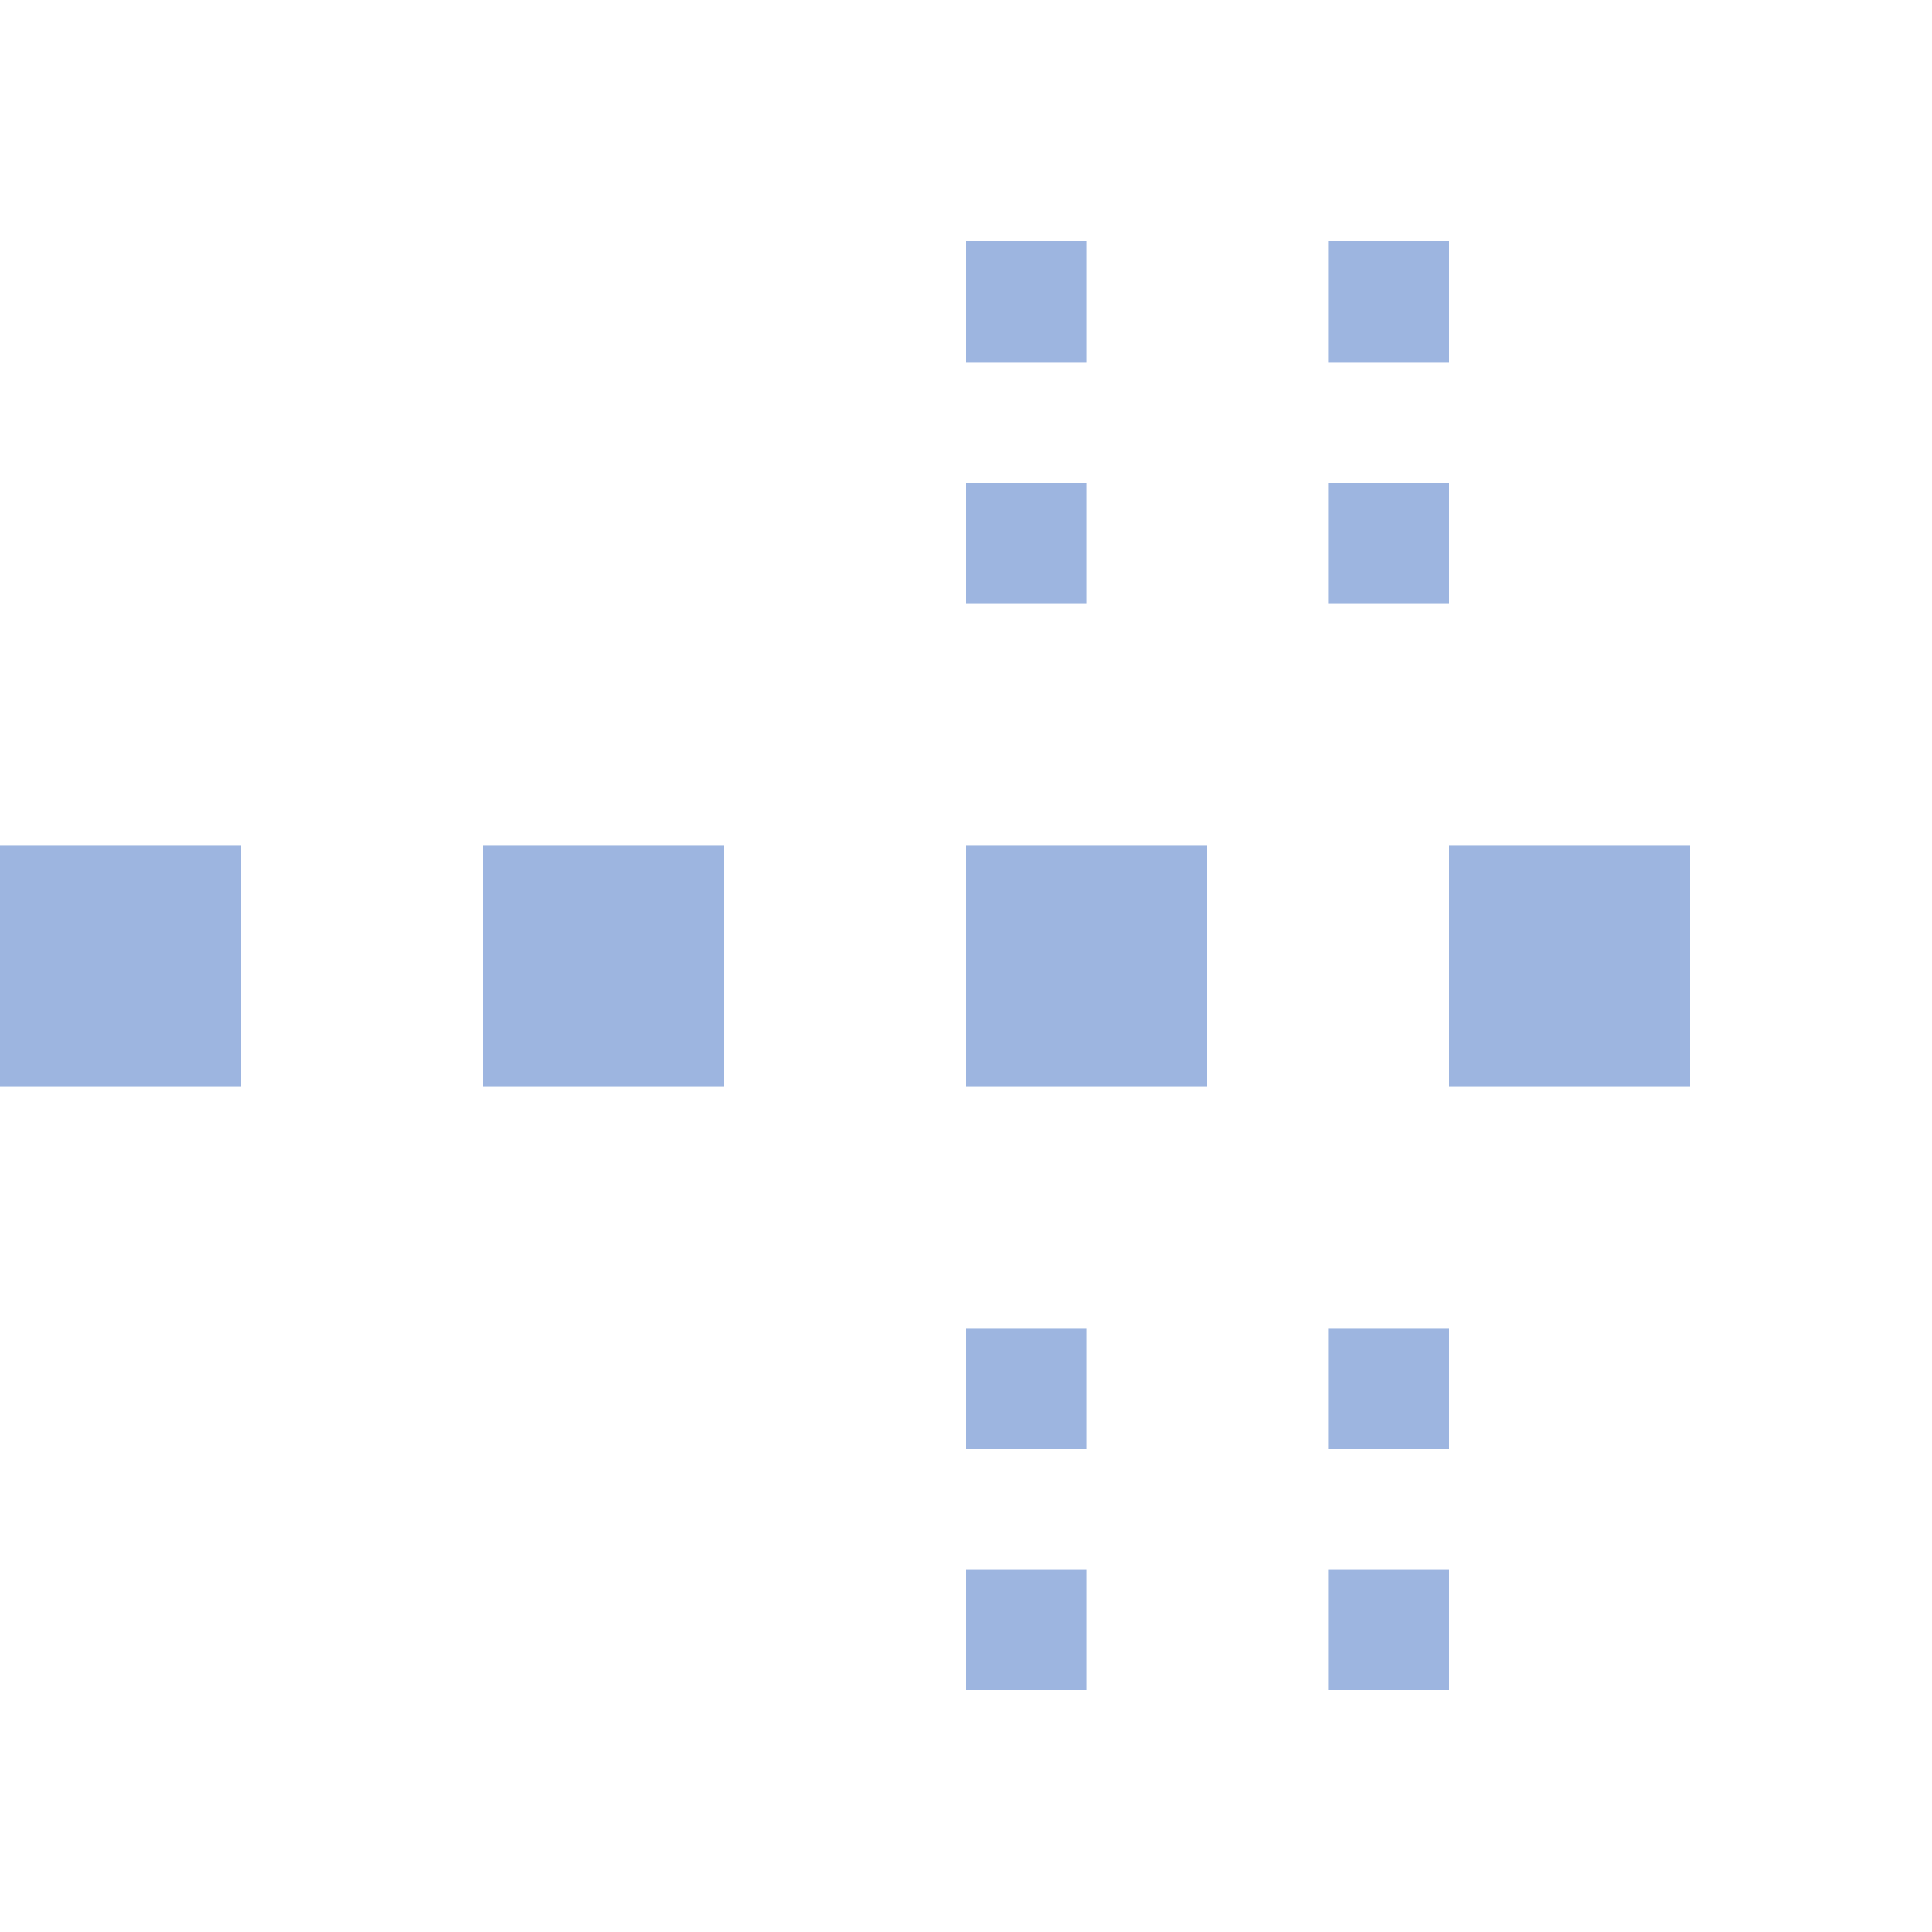
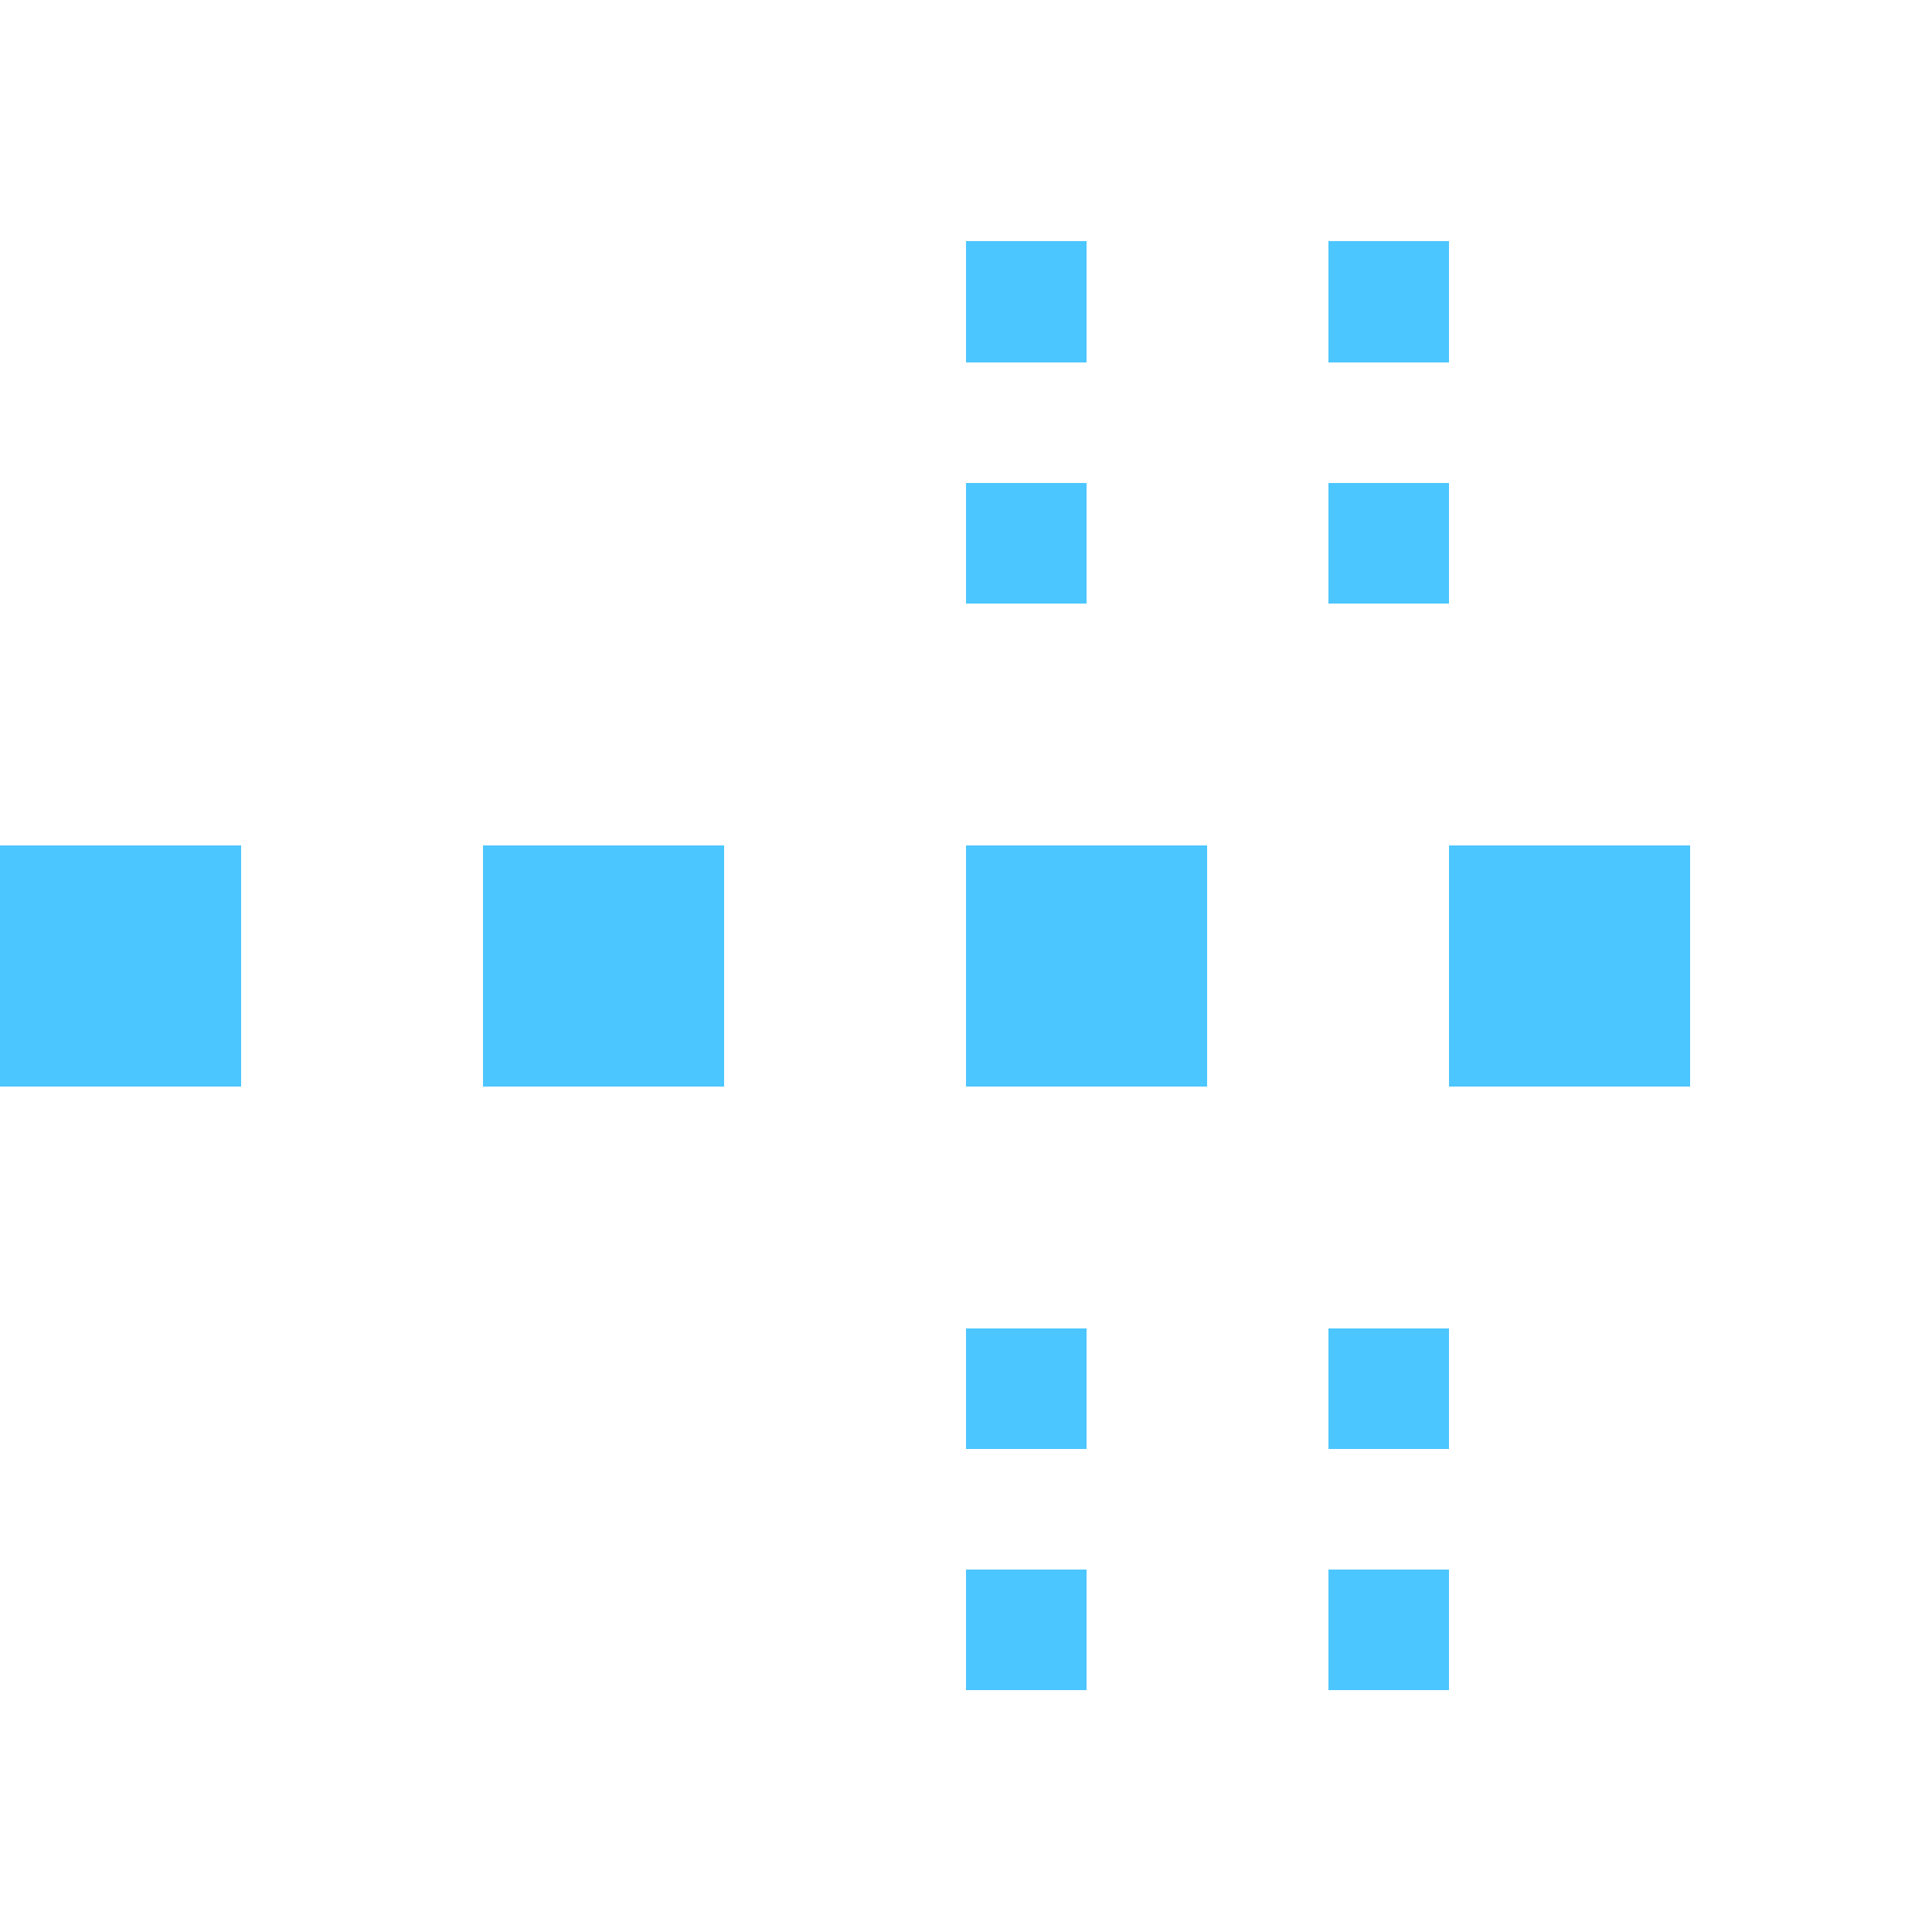
<svg xmlns="http://www.w3.org/2000/svg" viewBox="0 0 16 16" width="64" height="64" shape-rendering="crispEdges" role="img" aria-label="Open">
-   <rect x="8" y="2" width="1" height="1" fill="#9DB5E0" />
-   <rect x="11" y="2" width="1" height="1" fill="#9DB5E0" />
-   <rect x="8" y="4" width="1" height="1" fill="#9DB5E0" />
-   <rect x="11" y="4" width="1" height="1" fill="#9DB5E0" />
-   <rect x="0" y="7" width="2" height="1" fill="#9DB5E0" />
-   <rect x="4" y="7" width="2" height="1" fill="#9DB5E0" />
-   <rect x="8" y="7" width="2" height="1" fill="#9DB5E0" />
-   <rect x="12" y="7" width="2" height="1" fill="#9DB5E0" />
-   <rect x="0" y="8" width="2" height="1" fill="#9DB5E0" />
-   <rect x="4" y="8" width="2" height="1" fill="#9DB5E0" />
-   <rect x="8" y="8" width="2" height="1" fill="#9DB5E0" />
-   <rect x="12" y="8" width="2" height="1" fill="#9DB5E0" />
-   <rect x="8" y="11" width="1" height="1" fill="#9DB5E0" />
-   <rect x="11" y="11" width="1" height="1" fill="#9DB5E0" />
-   <rect x="8" y="13" width="1" height="1" fill="#9DB5E0" />
-   <rect x="11" y="13" width="1" height="1" fill="#9DB5E0" />
+   <rect x="8" y="2" width="1" height="1" fill="#4CC6FF" />
+   <rect x="11" y="2" width="1" height="1" fill="#4CC6FF" />
+   <rect x="8" y="4" width="1" height="1" fill="#4CC6FF" />
+   <rect x="11" y="4" width="1" height="1" fill="#4CC6FF" />
+   <rect x="0" y="7" width="2" height="1" fill="#4CC6FF" />
+   <rect x="4" y="7" width="2" height="1" fill="#4CC6FF" />
+   <rect x="8" y="7" width="2" height="1" fill="#4CC6FF" />
+   <rect x="12" y="7" width="2" height="1" fill="#4CC6FF" />
+   <rect x="0" y="8" width="2" height="1" fill="#4CC6FF" />
+   <rect x="4" y="8" width="2" height="1" fill="#4CC6FF" />
+   <rect x="8" y="8" width="2" height="1" fill="#4CC6FF" />
+   <rect x="12" y="8" width="2" height="1" fill="#4CC6FF" />
+   <rect x="8" y="11" width="1" height="1" fill="#4CC6FF" />
+   <rect x="11" y="11" width="1" height="1" fill="#4CC6FF" />
+   <rect x="8" y="13" width="1" height="1" fill="#4CC6FF" />
+   <rect x="11" y="13" width="1" height="1" fill="#4CC6FF" />
</svg>
